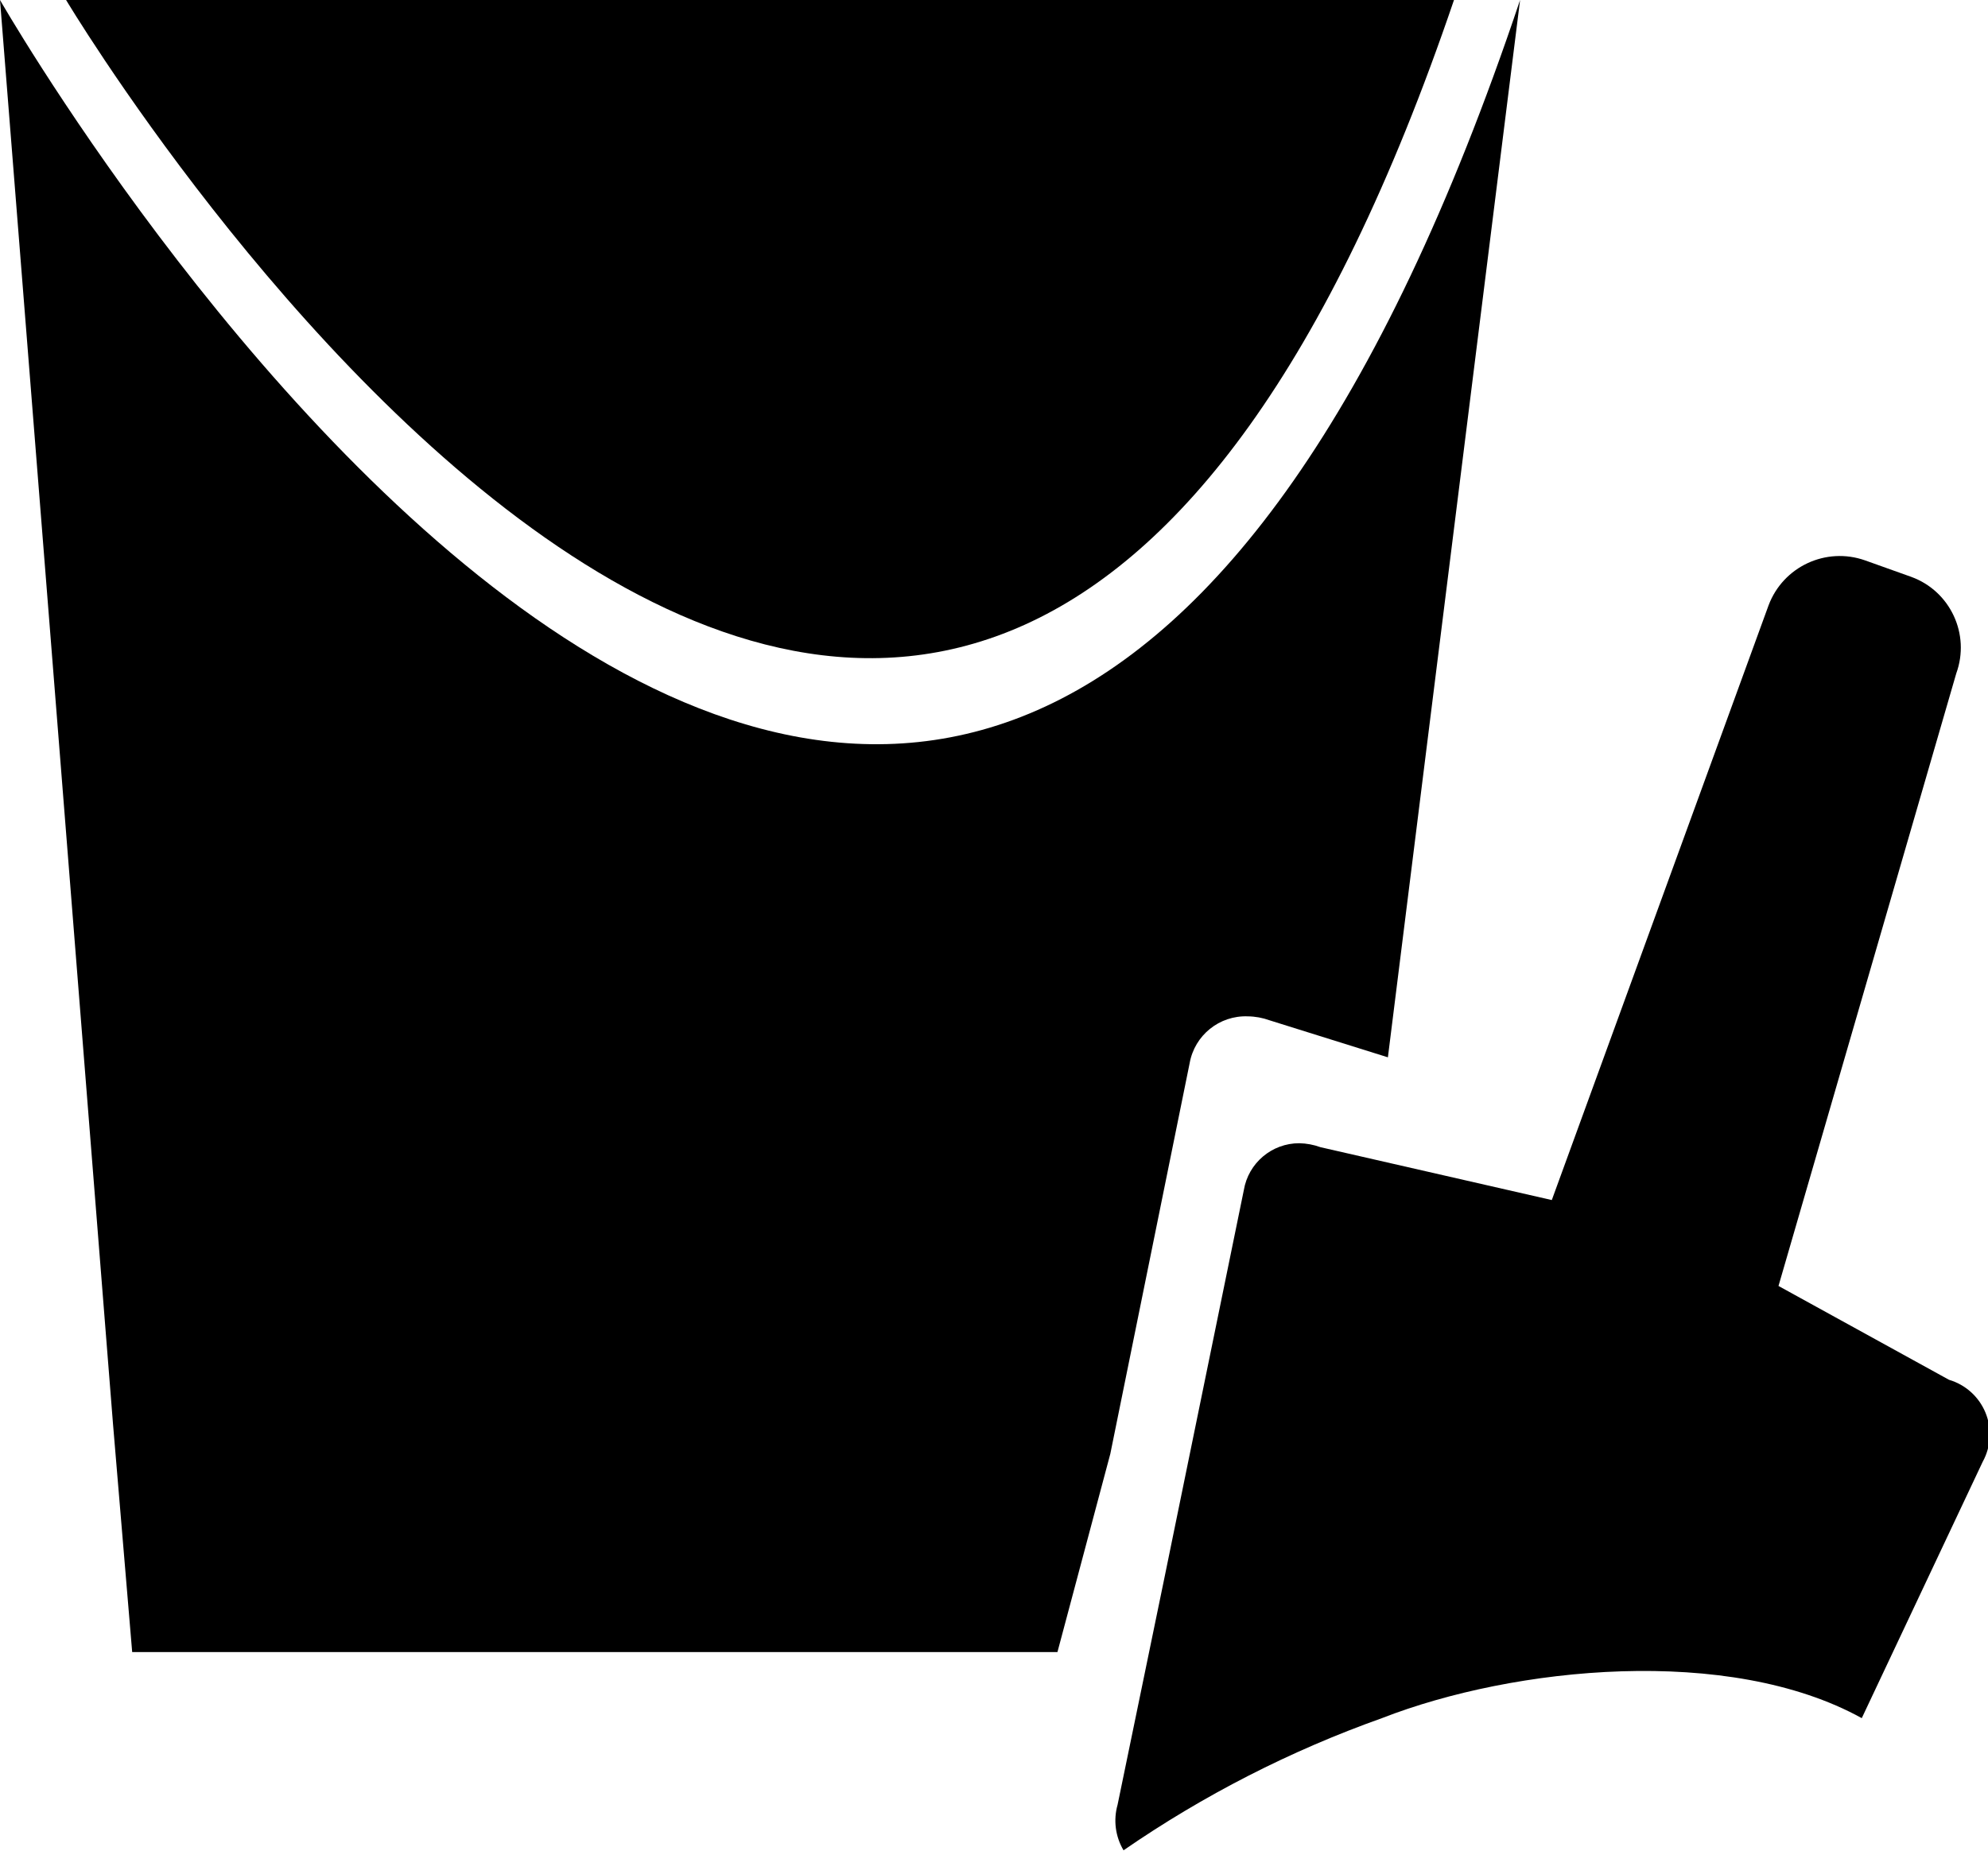
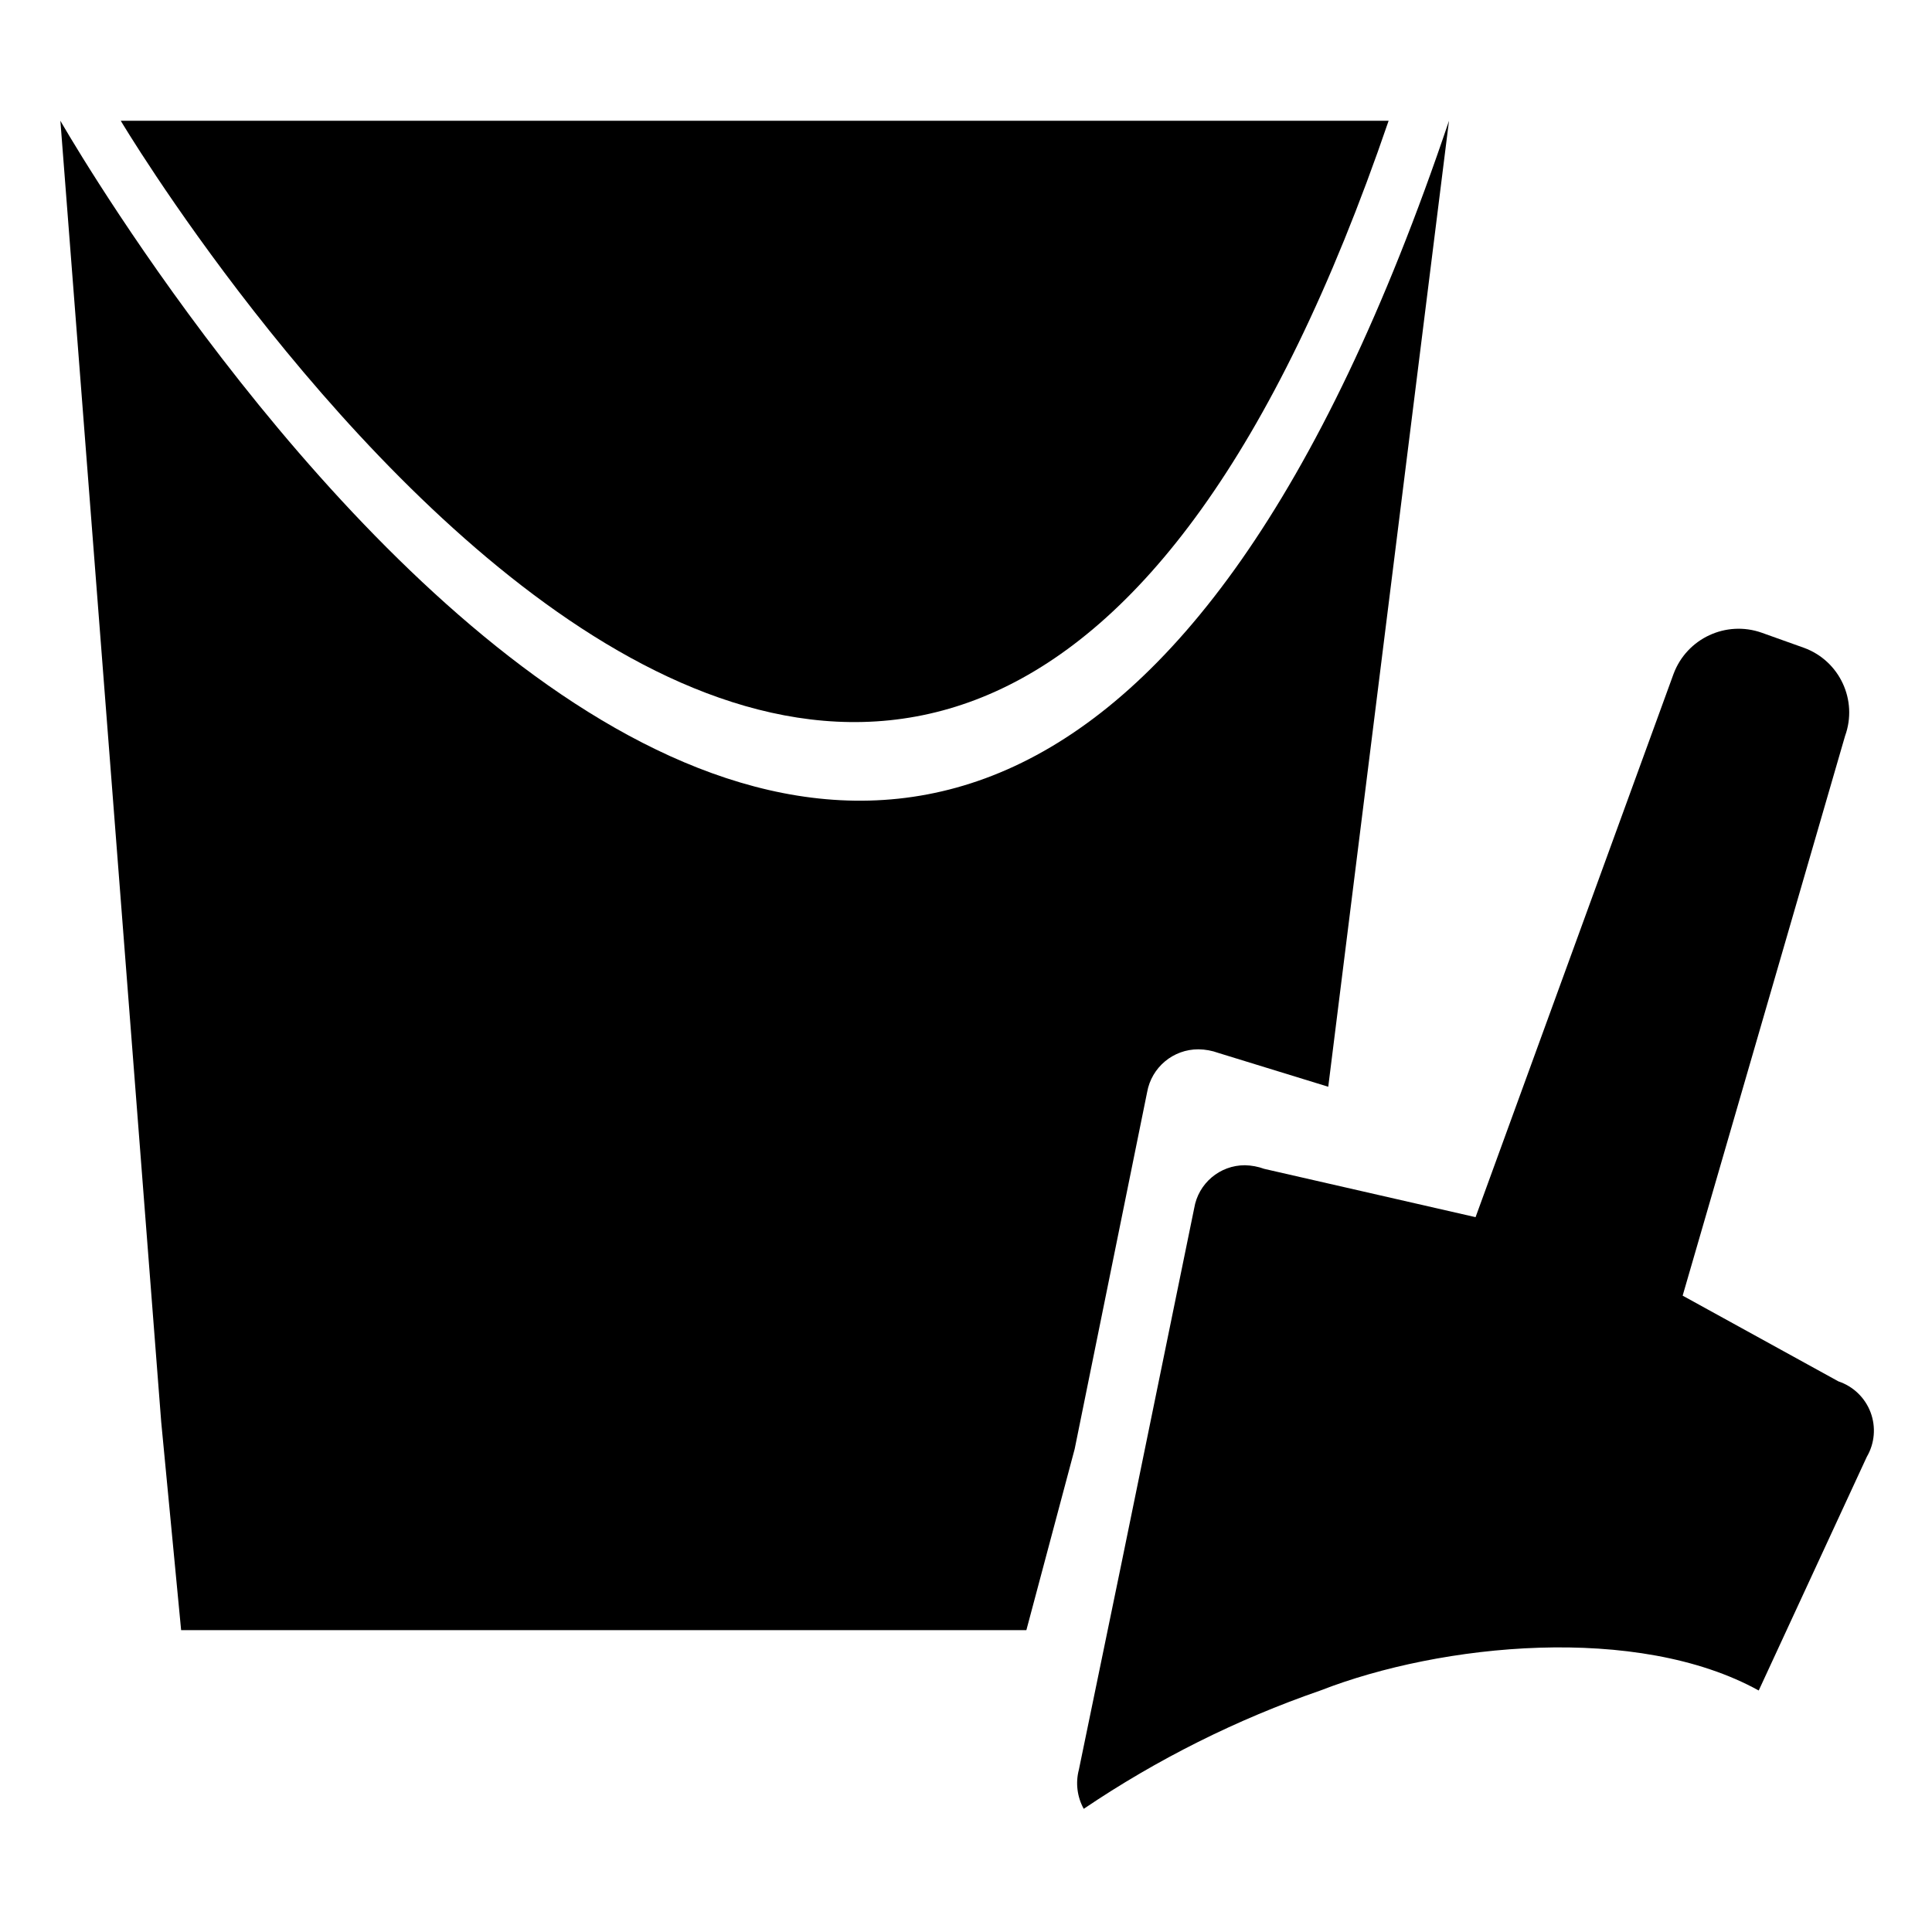
- <svg xmlns="http://www.w3.org/2000/svg" viewBox="0 0 30.08 28.01">
-   <g id="Calque_2" data-name="Calque 2">
-     <g id="Calque_1-2" data-name="Calque 1">
-       <path d="M29.49,20.88l-2.58-1.42,2.69-9.27a1.14,1.14,0,0,0-.68-1.46l-.7-.25a1.15,1.15,0,0,0-1.46.68l-3.28,9-3.5-.8a1,1,0,0,0-.32-.06.85.85,0,0,0-.84.71l-1.2,5.86-.71,3.44A.88.88,0,0,0,17,28,16.81,16.81,0,0,1,20.91,26c2-.78,5.25-1.11,7.26,0L30,22.12A.86.86,0,0,0,29.49,20.88Z" />
-       <path d="M18.88,15.38a1,1,0,0,1,.33.06L21,16,23,0C14.5,25.34,0,0,0,0L1.71,21.55h0L2,25H16l.8-3L18,16.09A.86.86,0,0,1,18.88,15.38Z" />
-       <path d="M22,0H1S14.38,22.41,22,0Z" />
-     </g>
+ <svg xmlns="http://www.w3.org/2000/svg" id="88704354-7353-4bd9-ae1e-e05c3241457f" data-name="Calque 1" viewBox="0 0 32 32">
+   <g>
+     <path d="M30.45,22.88l-2.58-1.42,2.69-9.27a1.14,1.14,0,0,0-.68-1.46l-.7-.25a1.15,1.15,0,0,0-1.46.68l-3.28,9-3.5-.8a1,1,0,0,0-.32-.06.85.85,0,0,0-.84.71l-1.2,5.86-.71,3.44a.88.88,0,0,0,.08.65A16.81,16.81,0,0,1,21.87,28c2-.78,5.25-1.11,7.26,0l1.79-3.87A.86.86,0,0,0,30.45,22.88Z" />
+     <path d="M19.85,17.38a1,1,0,0,1,.33.06L22,18,24,2C15.46,27.34,1,2,1,2L2.67,23.55h0L3,27H17l.8-3L19,18.09A.86.86,0,0,1,19.85,17.38Z" />
+     <path d="M23,2H2S15.34,24.41,23,2Z" />
  </g>
</svg>
